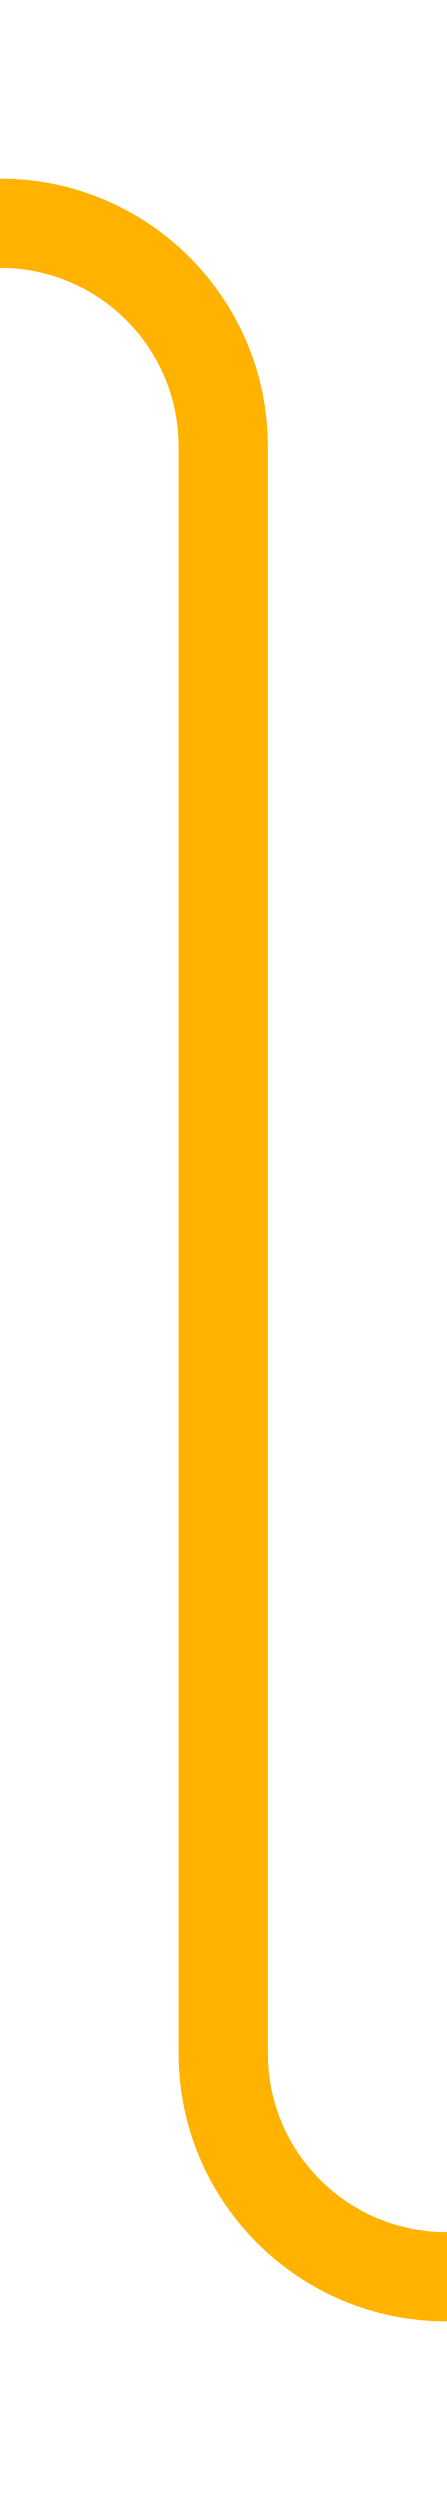
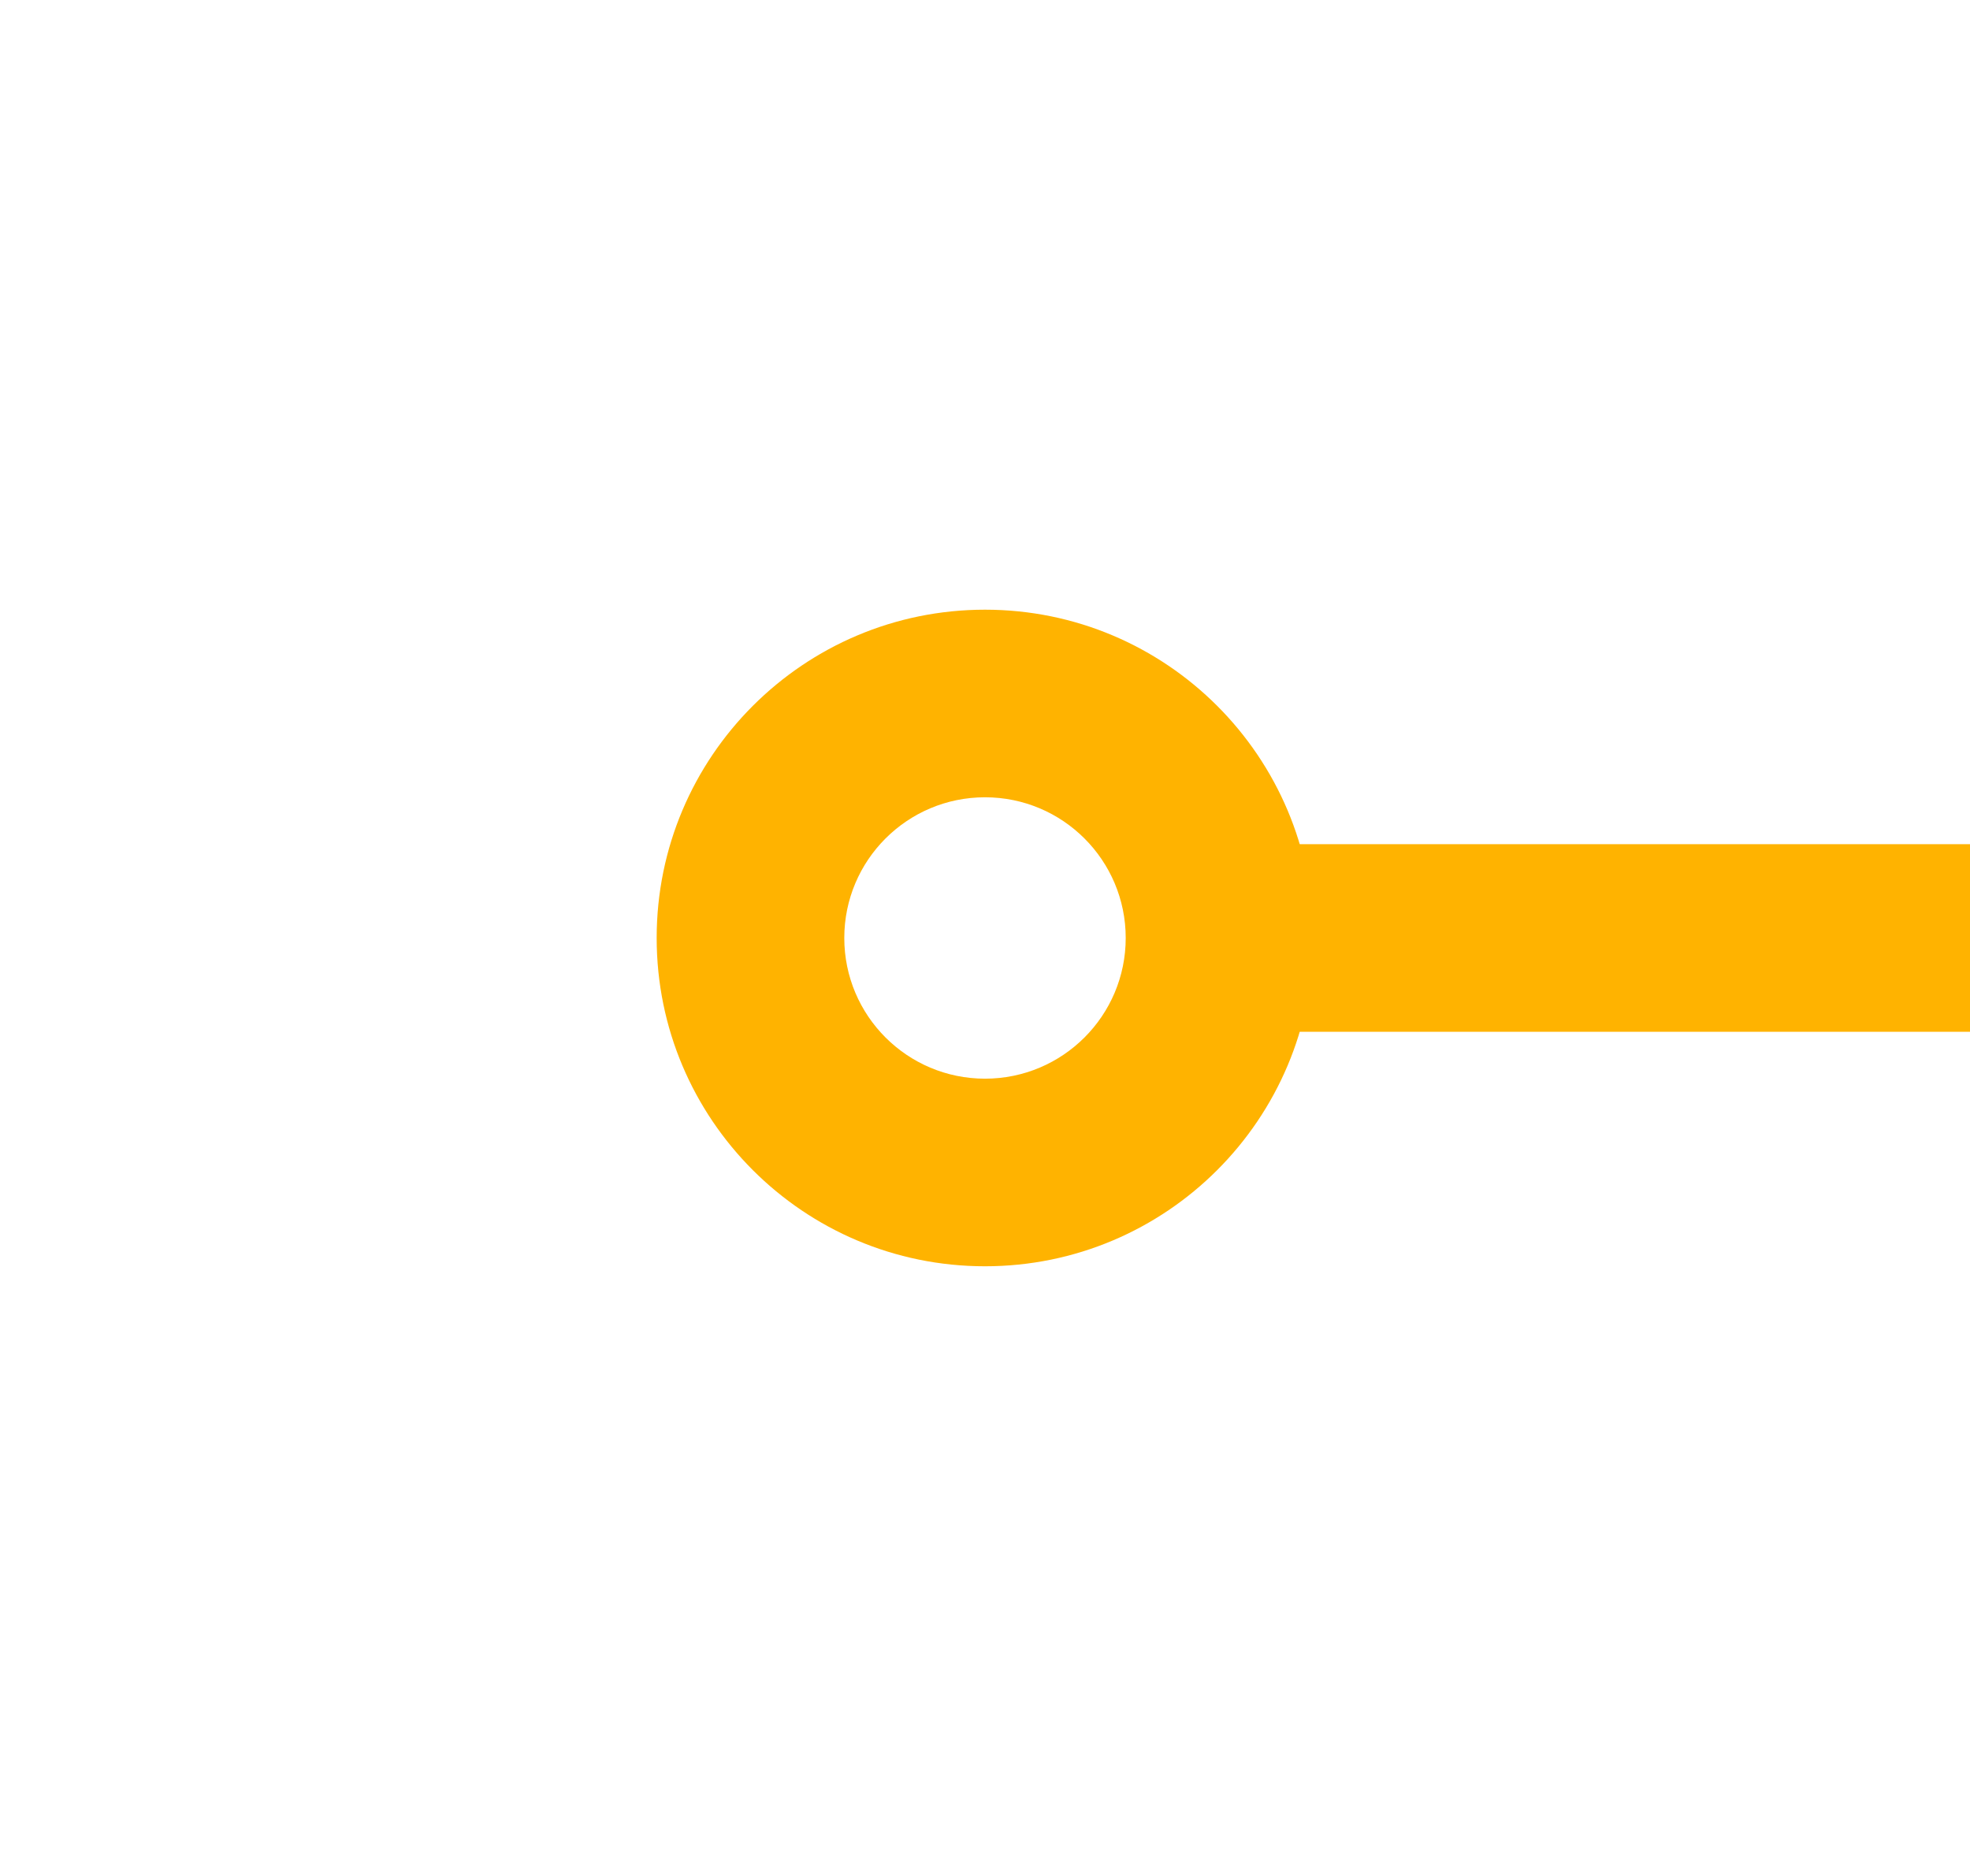
- <svg xmlns="http://www.w3.org/2000/svg" version="1.1" width="10px" height="56px" preserveAspectRatio="xMidYMin meet" viewBox="380 585  8 56">
-   <path d="M 336 590  L 379 590  A 5 5 0 0 1 384 595 L 384 631  A 5 5 0 0 0 389 636 L 433 636  " stroke-width="2" stroke="#ffb300" fill="none" />
-   <path d="M 333.5 586.5  A 3.5 3.5 0 0 0 330 590 A 3.5 3.5 0 0 0 333.5 593.5 A 3.5 3.5 0 0 0 337 590 A 3.5 3.5 0 0 0 333.5 586.5 Z M 333.5 588.5  A 1.5 1.5 0 0 1 335 590 A 1.5 1.5 0 0 1 333.5 591.5 A 1.5 1.5 0 0 1 332 590 A 1.5 1.5 0 0 1 333.5 588.5 Z M 435.5 632.5  A 3.5 3.5 0 0 0 432 636 A 3.5 3.5 0 0 0 435.5 639.5 A 3.5 3.5 0 0 0 439 636 A 3.5 3.5 0 0 0 435.5 632.5 Z M 435.5 634.5  A 1.5 1.5 0 0 1 437 636 A 1.5 1.5 0 0 1 435.5 637.5 A 1.5 1.5 0 0 1 434 636 A 1.5 1.5 0 0 1 435.5 634.5 Z " fill-rule="nonzero" fill="#ffb300" stroke="none" />
+ <svg xmlns="http://www.w3.org/2000/svg" version="1.1" width="21px" height="20px" preserveAspectRatio="xMinYMid meet" viewBox="323 497  21 18">
+   <path d="M 336 506  L 433 506  " stroke-width="2" stroke="#ffb300" fill="none" />
+   <path d="M 333.5 502.5  A 3.5 3.5 0 0 0 330 506 A 3.5 3.5 0 0 0 333.5 509.5 A 3.5 3.5 0 0 0 337 506 A 3.5 3.5 0 0 0 333.5 502.5 Z M 333.5 504.5  A 1.5 1.5 0 0 1 335 506 A 1.5 1.5 0 0 1 333.5 507.5 A 1.5 1.5 0 0 1 332 506 A 1.5 1.5 0 0 1 333.5 504.5 Z M 435.5 502.5  A 3.5 3.5 0 0 0 432 506 A 3.5 3.5 0 0 0 435.5 509.5 A 3.5 3.5 0 0 0 439 506 A 3.5 3.5 0 0 0 435.5 502.5 Z M 435.5 504.5  A 1.5 1.5 0 0 1 437 506 A 1.5 1.5 0 0 1 435.5 507.5 A 1.5 1.5 0 0 1 434 506 A 1.5 1.5 0 0 1 435.5 504.5 Z " fill-rule="nonzero" fill="#ffb300" stroke="none" />
</svg>
